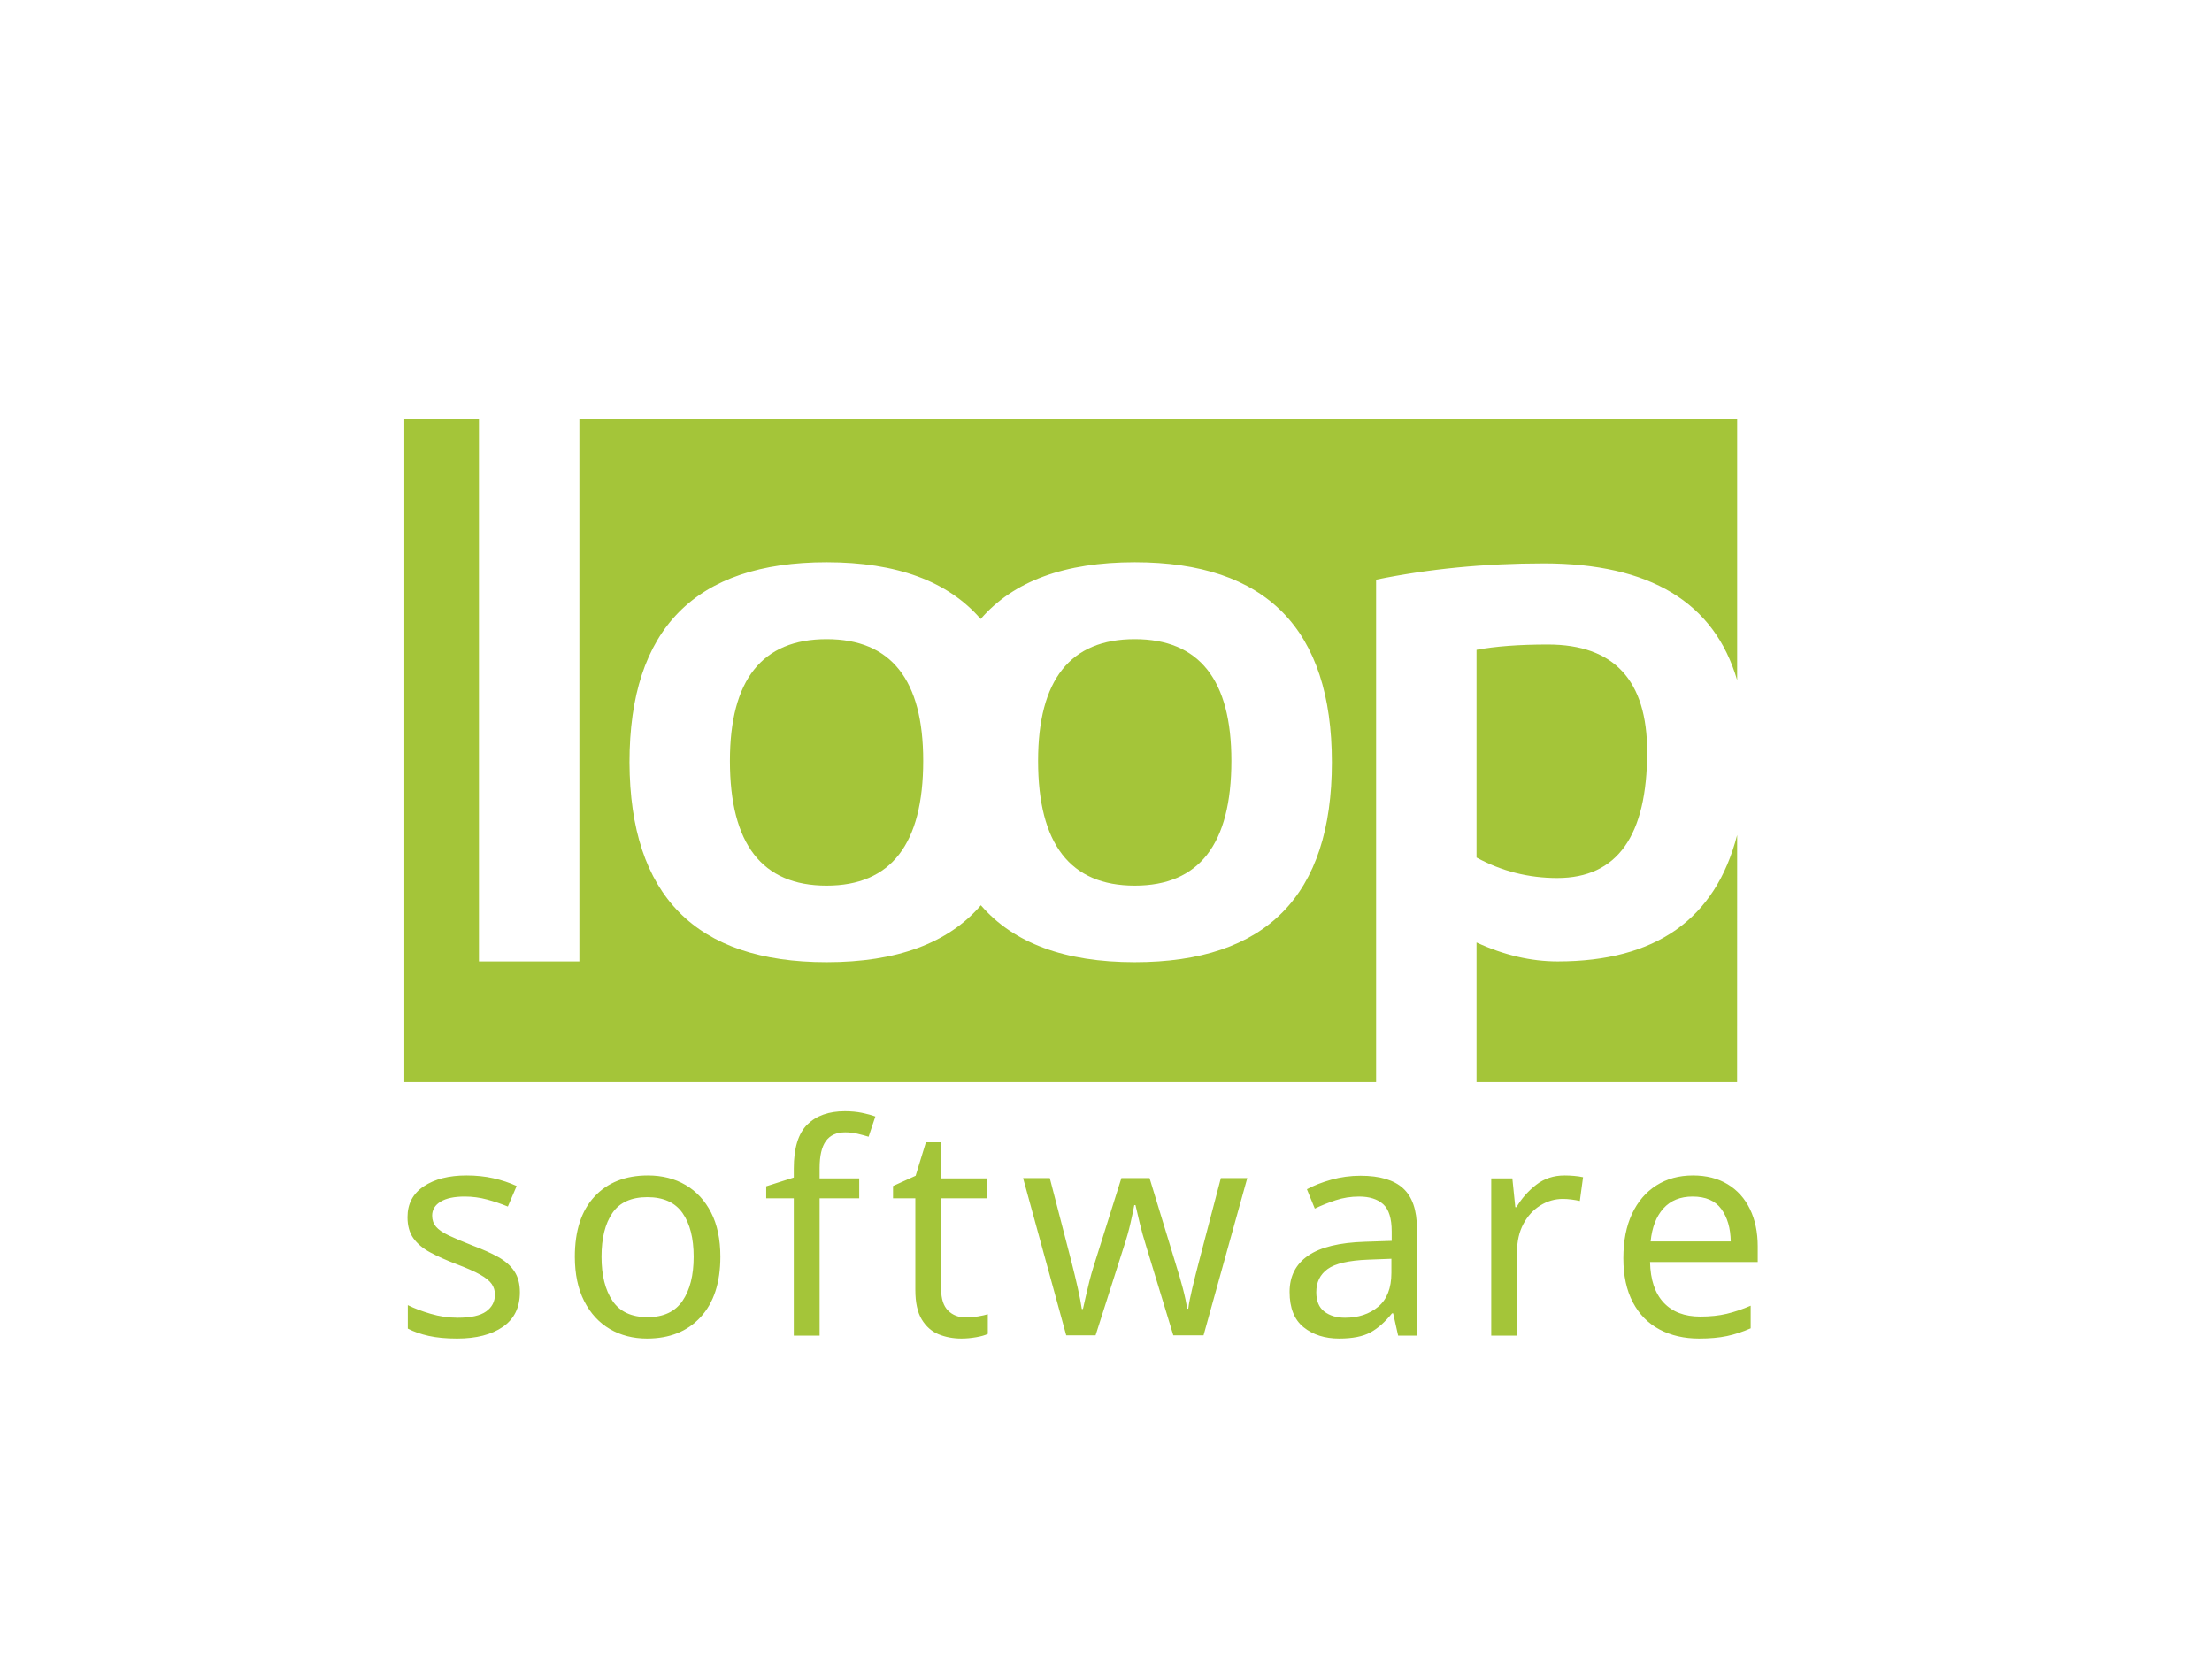
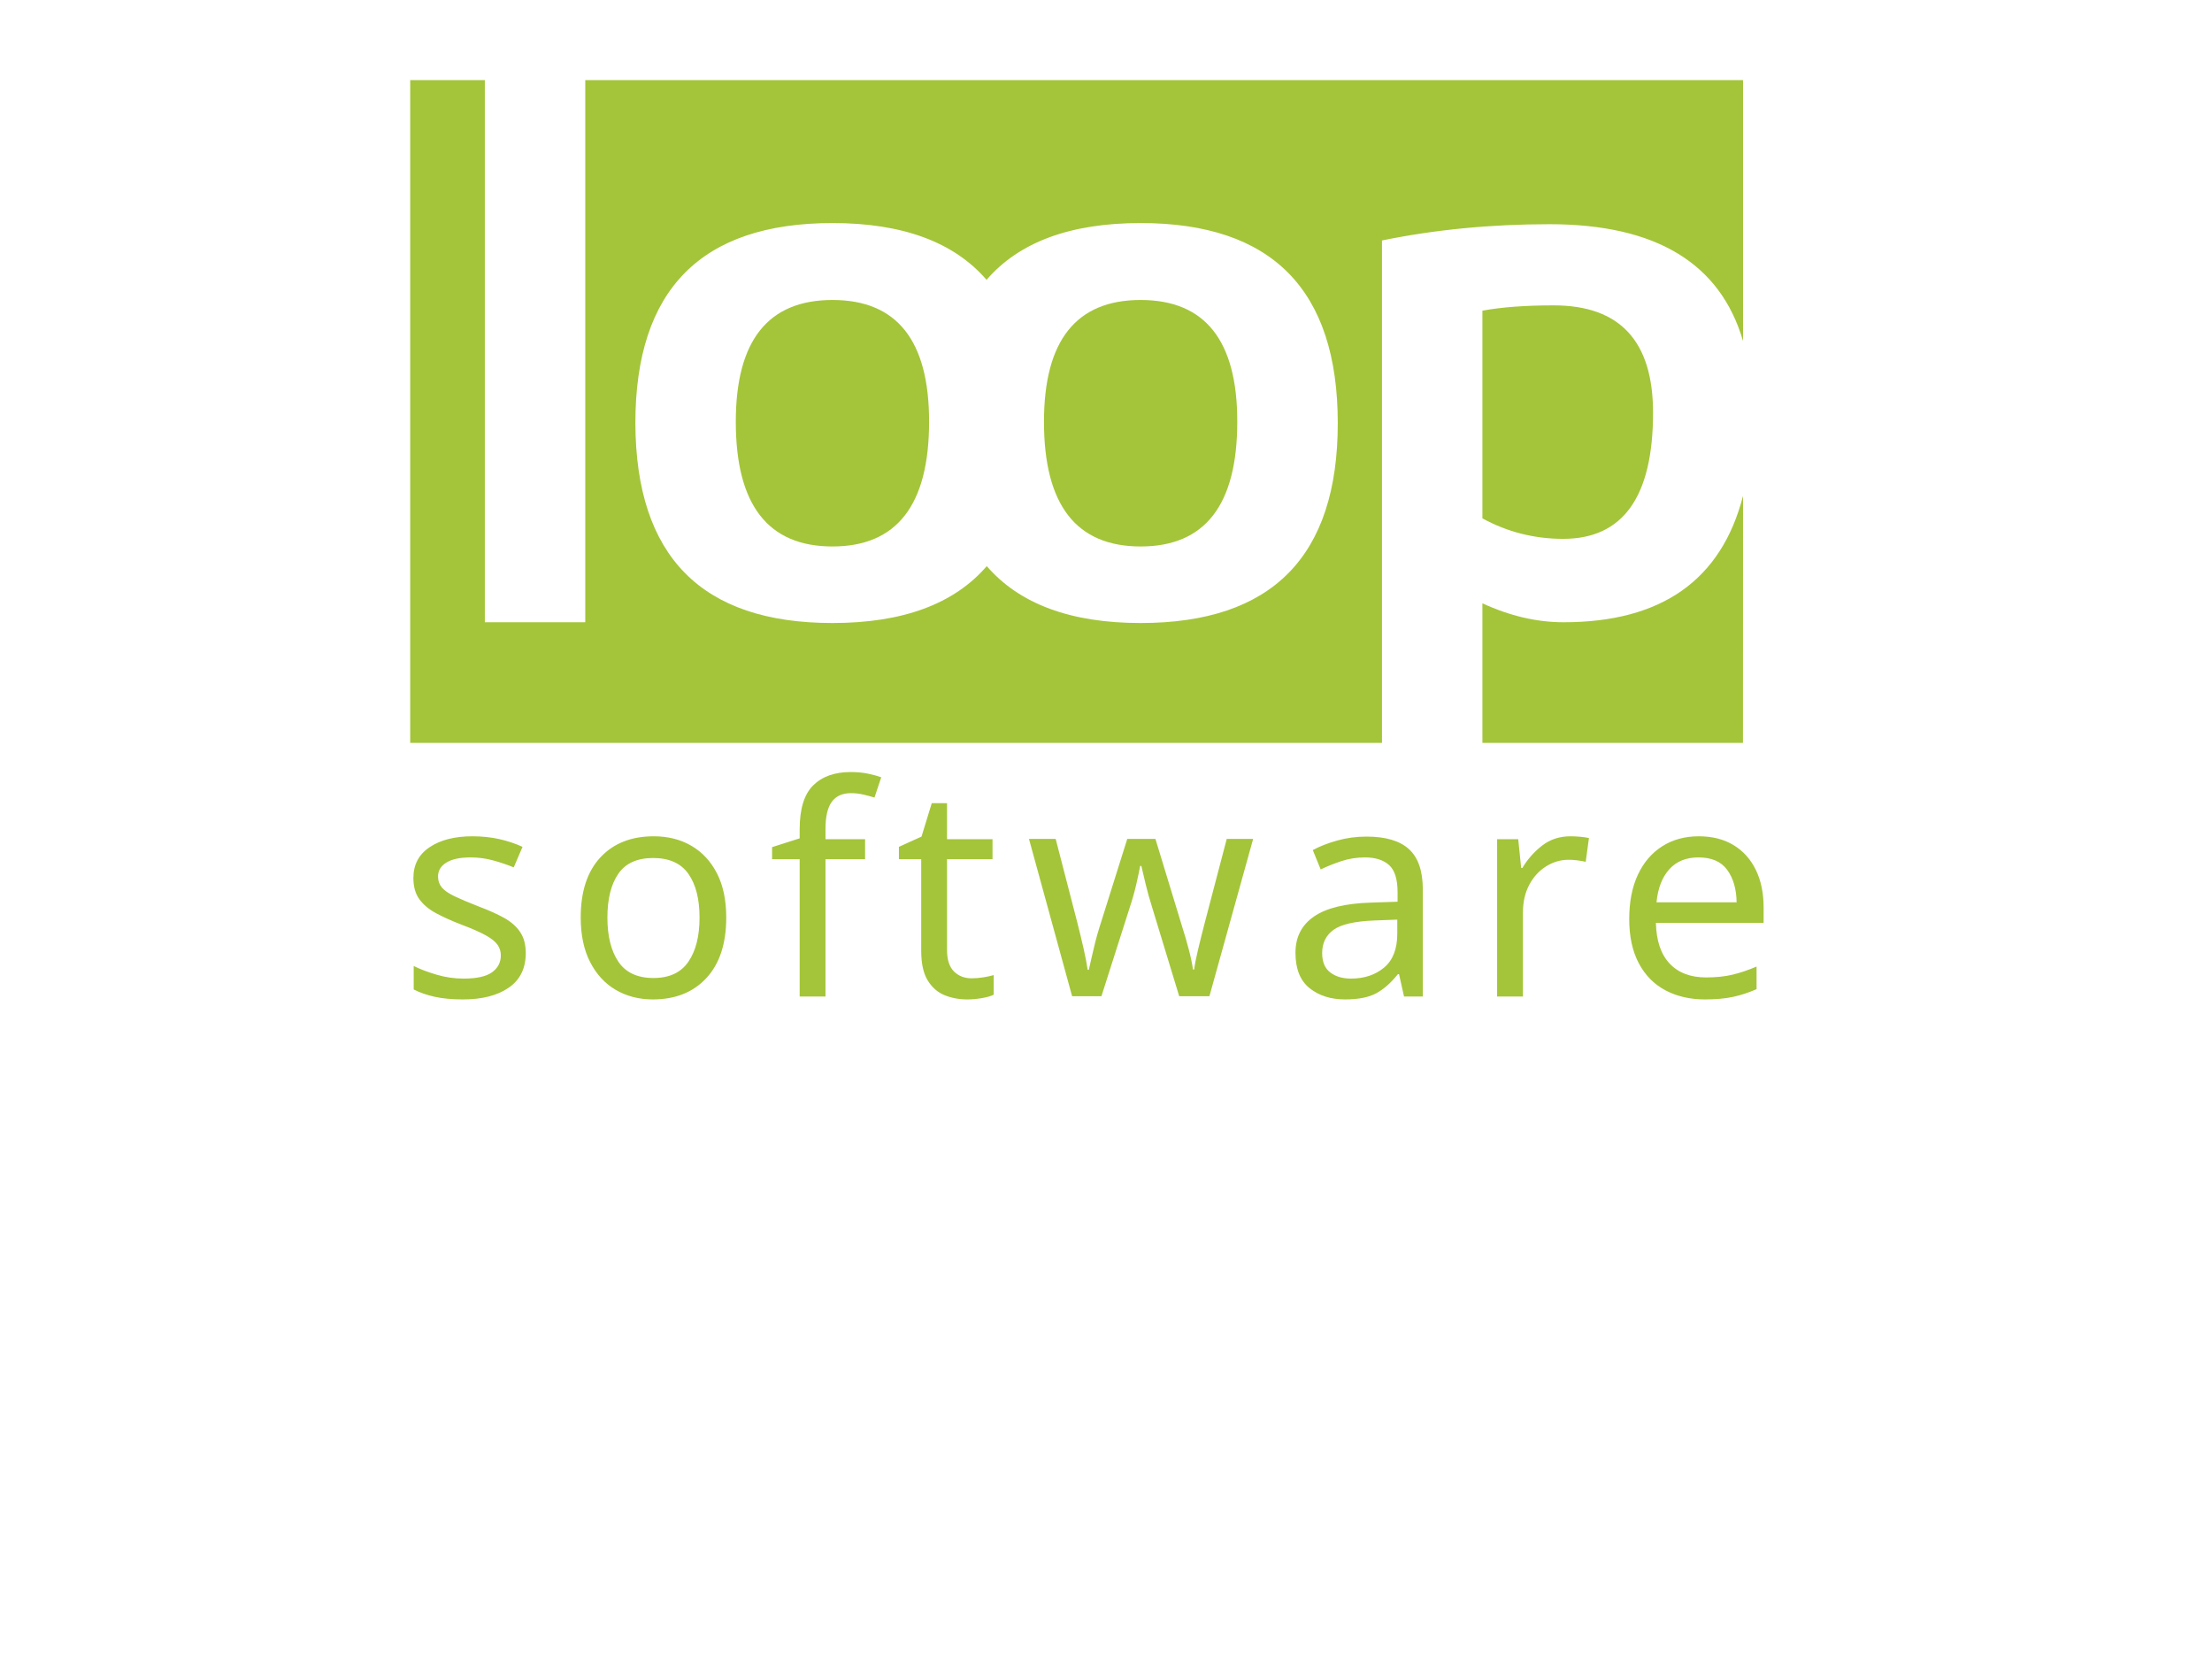
<svg xmlns="http://www.w3.org/2000/svg" version="1.1" id="Layer_1" x="0px" y="0px" viewBox="0 0 3456 2592" style="enable-background:new 0 0 3456 2592;" xml:space="preserve">
  <style type="text/css">
	.st0{fill:#A4C539;}
	.st1{font-family:'ArialMT';}
	.st2{font-size:458.42px;}
	.st3{letter-spacing:40;}
</style>
  <g>
-     <text transform="matrix(1 0 0 1 613.309 2086.8)" class="st0 st1 st2 st3">software</text>
+     <text transform="matrix(1 0 0 1 622.5001 1556.907)" class="st0 st1 st2 st3">software</text>
    <g>
-       <path class="st0" d="M1291.5,998.6c-100.7,0-151.1,63.4-151.1,190.2c0,129.9,50.3,194.9,151,194.9c100.7,0,151-64.9,151-194.9    C1442.5,1062,1392.2,998.6,1291.5,998.6z" />
-       <path class="st0" d="M1772.9,998.6c-100.7,0-151,63.4-151,190.2c0,129.9,50.3,194.9,151,194.9s151-64.9,151-194.9    C1924,1062,1873.6,998.6,1772.9,998.6z" />
-       <path class="st0" d="M2411.8,880.2c166,0,266.7,60.8,302.3,182.5V655.1H905.2v847H748.3v-847H631.7v1035.5H2150v-785    C2232.5,888.7,2319.8,880.2,2411.8,880.2z M1772.9,1503.3c-109.1,0-189.3-29.7-240.4-88.9c-51.1,59.3-131.4,88.9-241,88.9    c-204.6,0-307.2-104-308-312.2c0-208.5,102.7-312.7,308-312.7c109.4,0,189.6,29.6,240.7,88.7c51.1-59.2,131.3-88.7,240.7-88.7    c205.3,0,308,104.3,308,312.7C2080.9,1399.2,1978.2,1503.3,1772.9,1503.3z" />
-       <path class="st0" d="M2714.1,1304.6c-33.9,131.7-127.4,197.5-280.4,197.5c-41.9,0-84.1-9.9-126.8-29.6v218.1H2714L2714.1,1304.6    L2714.1,1304.6z" />
-       <path class="st0" d="M2573.5,1174.6c0-111.7-51.8-167.6-155.2-167.6c-44.6,0-81.8,2.8-111.4,8.3v324.5c39.1,21.3,81.1,32,126.2,32    C2526.7,1371.8,2573.5,1306,2573.5,1174.6z" />
+       <path class="st0" d="M1300.7,468.7c-100.7,0-151.1,63.4-151.1,190.2c0,129.9,50.3,194.9,151,194.9c100.7,0,151-64.9,151-194.9    C1451.7,532.1,1401.4,468.7,1300.7,468.7z" />
+       <path class="st0" d="M1782.1,468.7c-100.7,0-151,63.4-151,190.2c0,129.9,50.3,194.9,151,194.9s151-64.9,151-194.9    C1933.2,532.1,1882.8,468.7,1782.1,468.7z" />
+       <path class="st0" d="M2421,350.3c166,0,266.7,60.8,302.3,182.5V125.2H914.4v847H757.5v-847H640.9v1035.5h1518.3v-785    C2241.7,358.8,2329,350.3,2421,350.3z M1782.1,973.4c-109.1,0-189.3-29.7-240.4-88.9c-51.1,59.3-131.4,88.9-241,88.9    c-204.6,0-307.2-104-308-312.2c0-208.5,102.7-312.7,308-312.7c109.4,0,189.6,29.6,240.7,88.7c51.1-59.2,131.3-88.7,240.7-88.7    c205.3,0,308,104.3,308,312.7C2090.1,869.3,1987.4,973.4,1782.1,973.4z" />
+       <path class="st0" d="M2723.3,774.7c-33.9,131.7-127.4,197.5-280.4,197.5c-41.9,0-84.1-9.9-126.8-29.6v218.1h407.1L2723.3,774.7    L2723.3,774.7z" />
+       <path class="st0" d="M2582.7,644.7c0-111.7-51.8-167.6-155.2-167.6c-44.6,0-81.8,2.8-111.4,8.3v324.5c39.1,21.3,81.1,32,126.2,32    C2535.9,841.9,2582.7,776.1,2582.7,644.7z" />
    </g>
  </g>
</svg>
